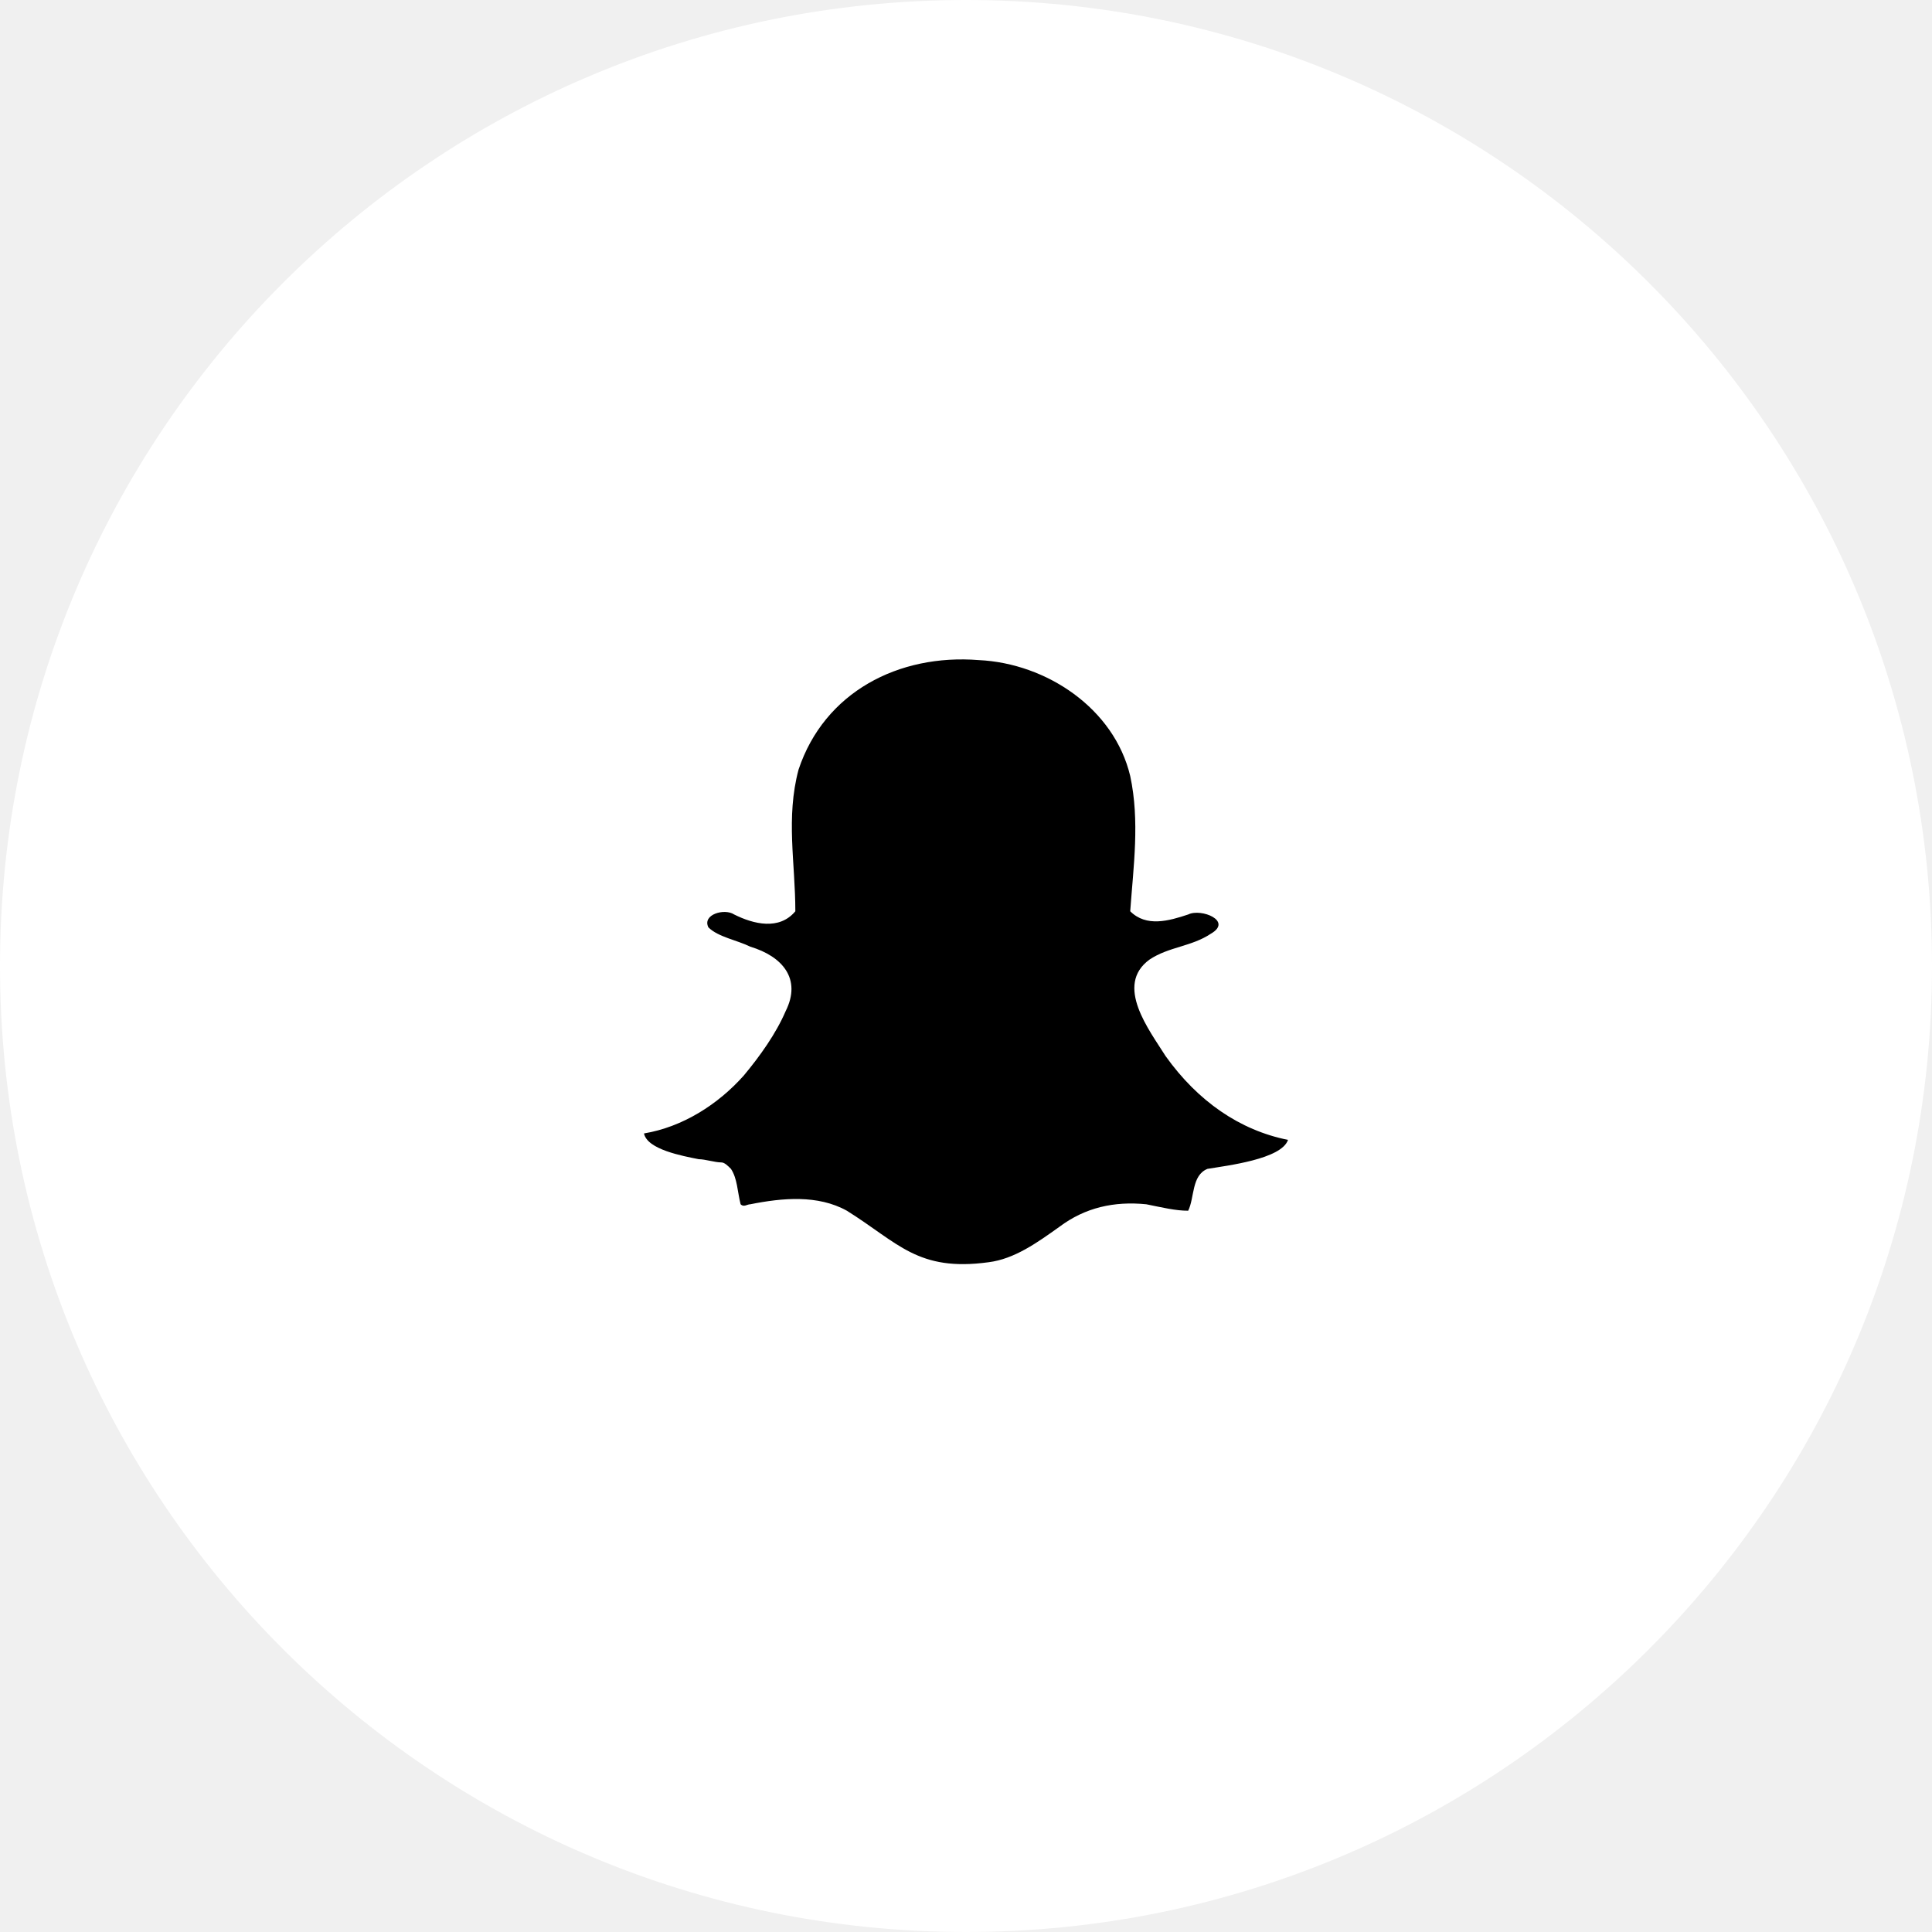
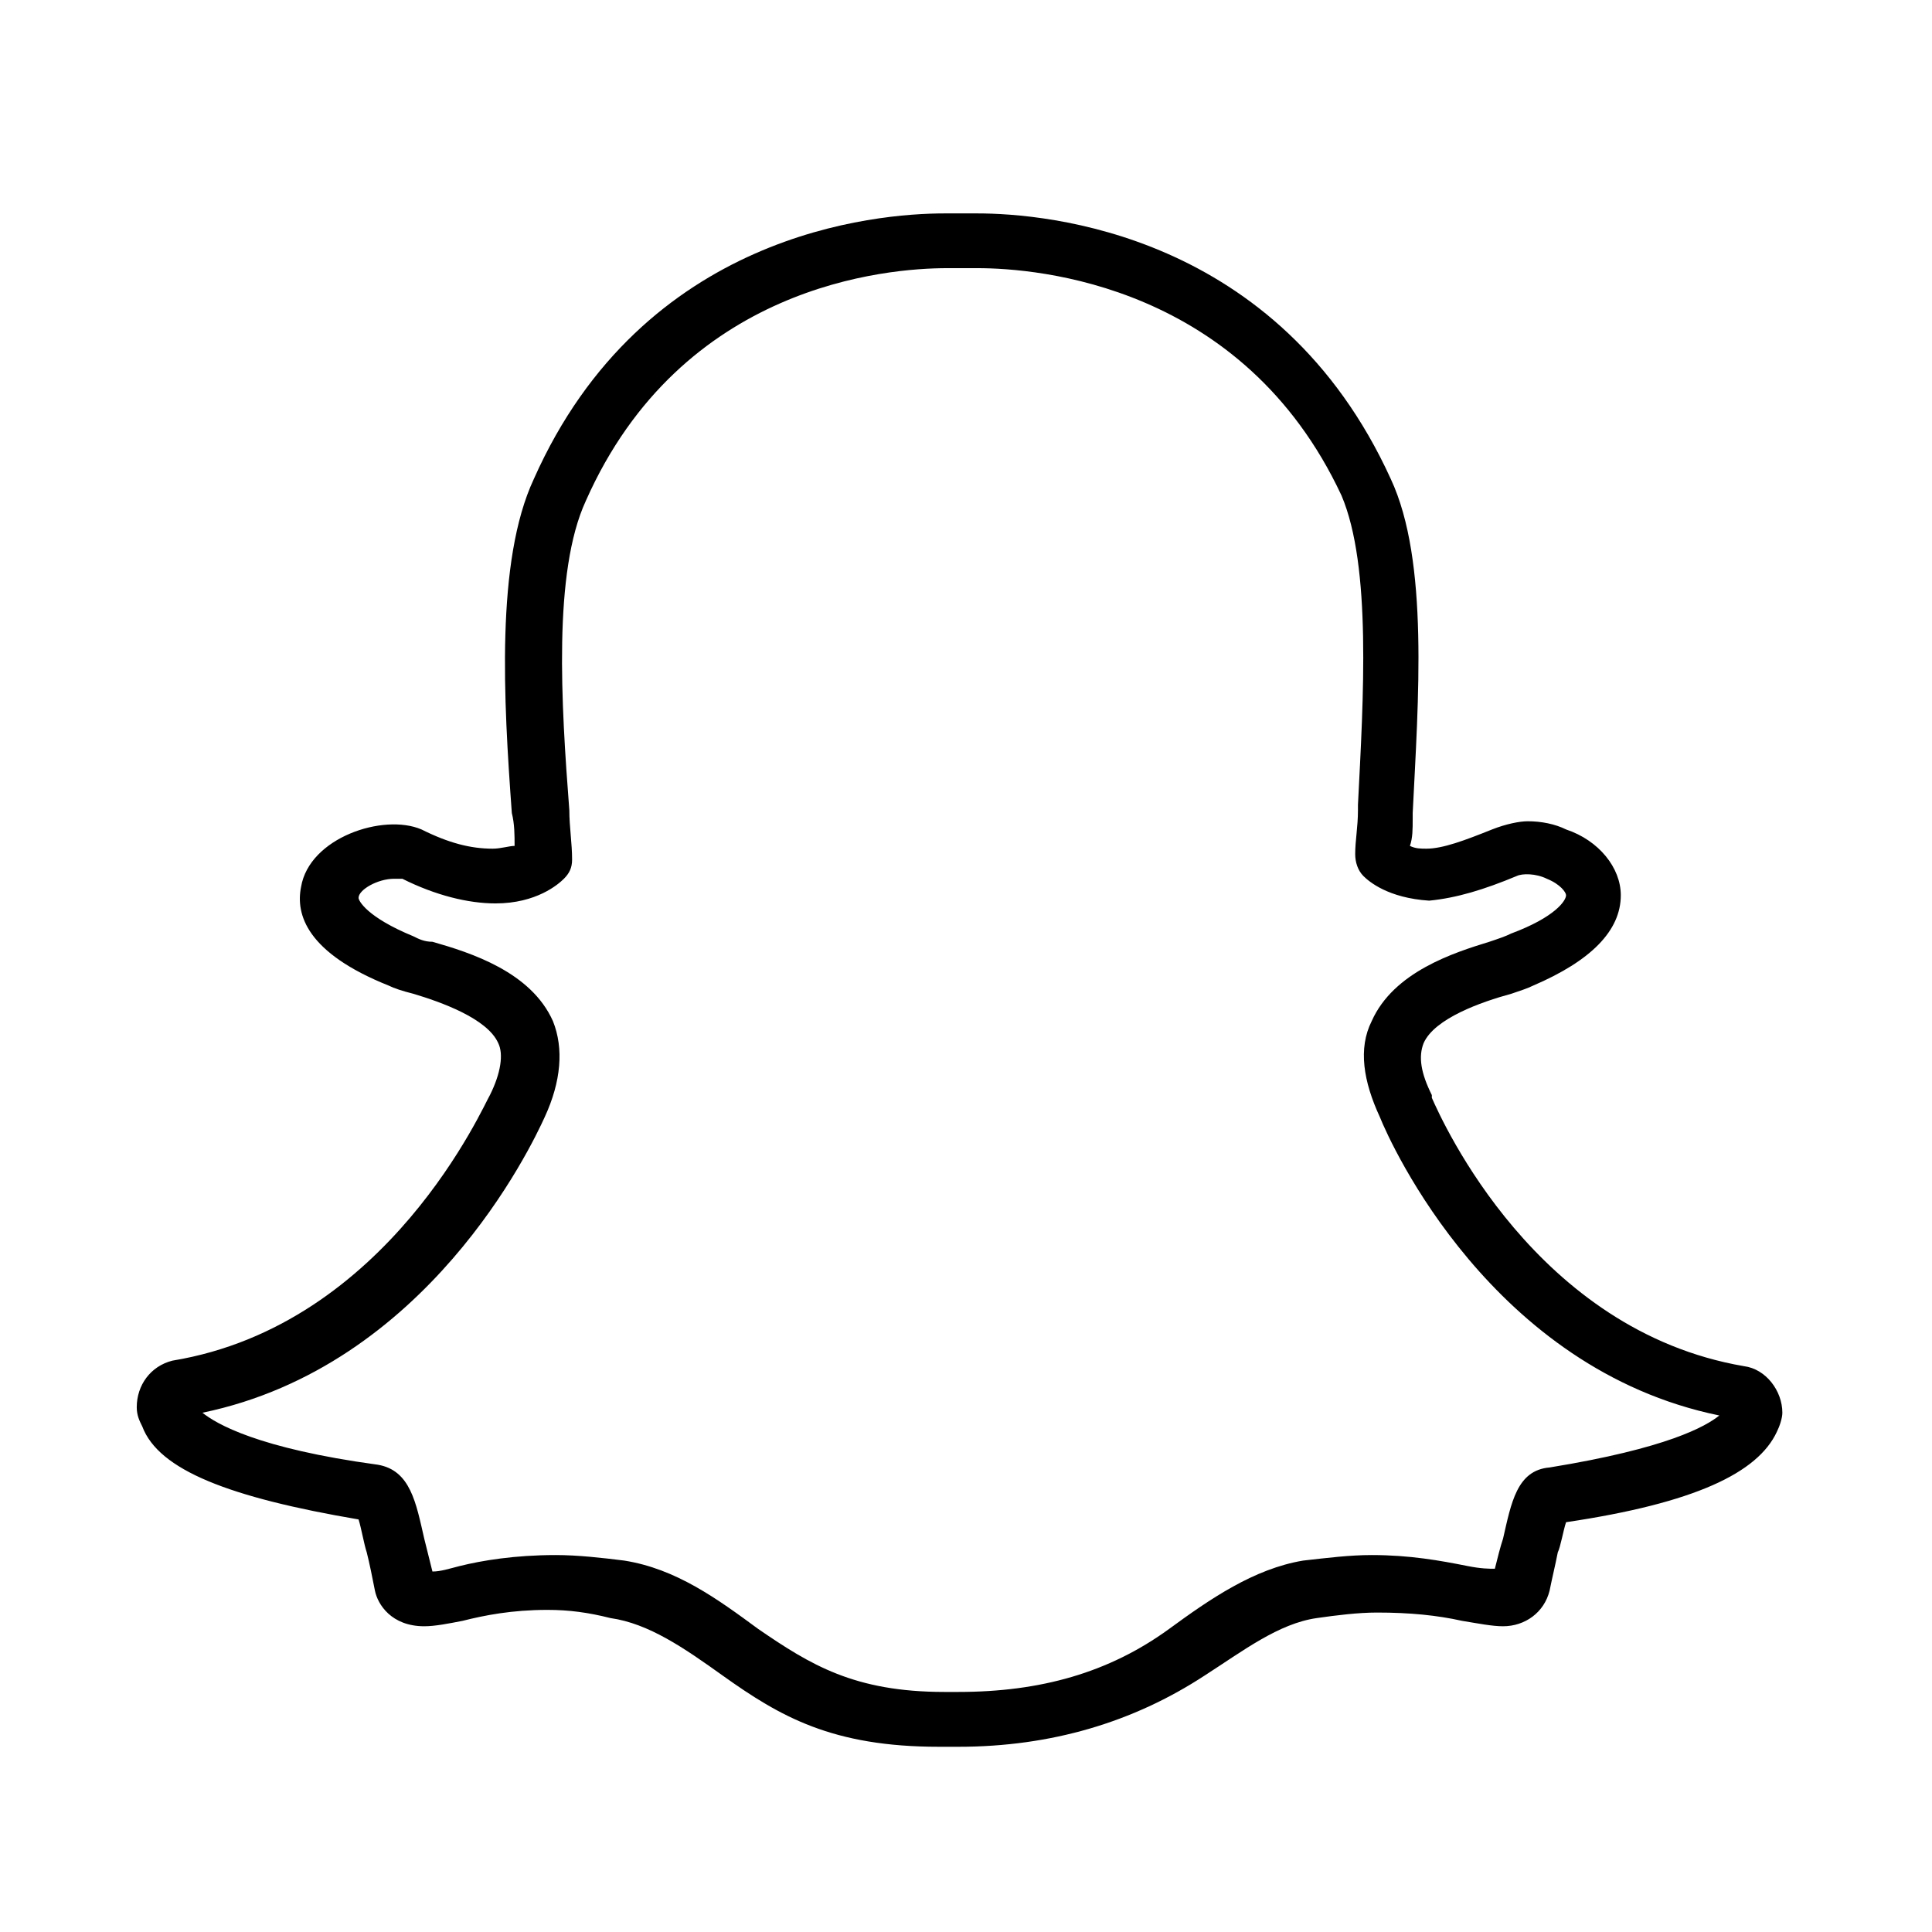
- <svg xmlns="http://www.w3.org/2000/svg" version="1.1" id="Layer_1" x="0px" y="0px" viewBox="0 0 60 60" style="enable-background:new 0 0 60 60;" xml:space="preserve">
-   <style type="text/css">
- 	.st0{fill:#FFFFFF;}
- 	.st1{fill:#010101;}
- </style>
-   <g>
-     <circle class="st0" cx="30" cy="30" r="30" />
-     <path d="M40,35.4c-0.2,0.6-1.9,0.8-2.5,0.9c-0.5,0.2-0.4,0.9-0.6,1.3c-0.4,0-0.8-0.1-1.3-0.2c-1-0.1-1.9,0.1-2.7,0.7   c-0.7,0.5-1.4,1-2.2,1.1c-2.2,0.3-2.8-0.6-4.4-1.6c-0.9-0.5-2-0.4-3-0.2c-0.1,0-0.2,0.1-0.3,0c-0.1-0.4-0.1-0.8-0.3-1.1   c-0.1-0.1-0.2-0.2-0.3-0.2c-0.2,0-0.5-0.1-0.7-0.1c-0.5-0.1-1.6-0.3-1.7-0.8c1.2-0.2,2.3-0.9,3.1-1.8c0.5-0.6,1-1.3,1.3-2   c0.5-1-0.1-1.7-1.1-2c-0.4-0.2-1-0.3-1.3-0.6c-0.2-0.4,0.5-0.6,0.8-0.4c0.6,0.3,1.4,0.5,1.9-0.1c0-1.5-0.3-2.9,0.1-4.4   c0.8-2.4,3.1-3.6,5.6-3.4c2.1,0.1,4.2,1.5,4.7,3.6c0.3,1.4,0.1,2.8,0,4.2c0.5,0.5,1.2,0.3,1.8,0.1c0.4-0.2,1.4,0.2,0.7,0.6   c-0.6,0.4-1.3,0.4-1.9,0.8c-1.1,0.8,0,2.2,0.5,3C37.2,34.2,38.5,35.1,40,35.4z" />
+ <svg xmlns="http://www.w3.org/2000/svg" xmlns:xlink="http://www.w3.org/1999/xlink" width="21px" height="21px" viewBox="0 0 21 21" version="1.1">
+   <defs>
+     <rect id="path-1" x="0" y="50" width="1440" height="435" />
+     <filter x="-0.0%" y="-0.3%" width="100.1%" height="100.5%" filterUnits="objectBoundingBox" id="filter-2">
+       <feOffset dx="0" dy="-1" in="SourceAlpha" result="shadowOffsetOuter1" />
+       <feColorMatrix values="0 0 0 0 0   0 0 0 0 0   0 0 0 0 0  0 0 0 0.148 0" type="matrix" in="shadowOffsetOuter1" />
+     </filter>
+   </defs>
+   <g id="Dsk-Shopping" stroke="none" stroke-width="1" fill="none" fill-rule="evenodd">
+     <g id="Dsk-Home" transform="translate(-668, -8048)">
+       <rect fill="#FFFFFF" x="0" y="0" width="1440" height="8546" />
+       <g id="Footer" transform="translate(0, 7912)">
+         <g id="Rectangle" fill-rule="nonzero">
+           <use fill="black" fill-opacity="1" filter="url(#filter-2)" xlink:href="#path-1" />
+           <use fill="#F6F6F6" xlink:href="#path-1" />
+         </g>
+         <g id="Group" transform="translate(479, 114)">
+           <g id="elements/social-circle" transform="translate(167, 0)">
+             <circle id="Oval" fill="#FFFFFF" cx="32" cy="32" r="32" />
+             <g id="icons/facebook" transform="translate(22.65306, 22.65306)" fill="#000000">
+               <g id="snapchat" transform="translate(0.833333, 1.666667)">
+                 <path d="M17.47,12.53 C15.208,12.143 14.196,9.881 14.077,9.613 L14.077,9.583 C13.958,9.345 13.929,9.167 13.988,9.018 C14.107,8.75 14.613,8.571 14.941,8.482 C15.03,8.452 15.119,8.423 15.179,8.393 C15.804,8.125 16.131,7.798 16.131,7.411 C16.131,7.113 15.893,6.815 15.536,6.696 C15.417,6.637 15.268,6.607 15.119,6.607 C15.03,6.607 14.881,6.637 14.732,6.696 C14.435,6.815 14.196,6.905 14.018,6.905 C13.958,6.905 13.899,6.905 13.839,6.875 C13.869,6.786 13.869,6.696 13.869,6.577 L13.869,6.518 C13.929,5.298 14.048,3.78 13.631,2.887 C12.411,0.208 9.881,9.91271941e-16 9.137,9.91271941e-16 L8.78,9.91271941e-16 C8.036,9.91271941e-16 5.506,0.208 4.316,2.887 C3.899,3.78 3.988,5.298 4.077,6.518 C4.107,6.637 4.107,6.756 4.107,6.875 C4.048,6.875 3.958,6.905 3.869,6.905 C3.631,6.905 3.393,6.845 3.095,6.696 C2.679,6.518 1.875,6.786 1.786,7.321 C1.726,7.619 1.845,8.036 2.738,8.393 C2.798,8.423 2.887,8.452 3.006,8.482 C3.304,8.571 3.81,8.75 3.929,9.018 C3.988,9.137 3.958,9.345 3.839,9.583 C3.78,9.673 2.738,12.083 0.387,12.47 C0.149,12.53 0,12.738 0,12.976 C0,13.065 0.03,13.125 0.06,13.185 C0.238,13.661 1.012,13.958 2.411,14.196 C2.44,14.286 2.47,14.464 2.5,14.554 C2.53,14.673 2.56,14.821 2.589,14.97 C2.619,15.119 2.768,15.357 3.125,15.357 C3.244,15.357 3.393,15.327 3.542,15.298 C3.78,15.238 4.077,15.179 4.464,15.179 C4.702,15.179 4.911,15.208 5.149,15.268 C5.566,15.327 5.952,15.595 6.369,15.893 C6.994,16.339 7.56,16.667 8.72,16.667 C8.75,16.667 8.78,16.667 8.81,16.667 C8.839,16.667 8.899,16.667 8.929,16.667 C9.94,16.667 10.833,16.399 11.607,15.893 C12.024,15.625 12.411,15.327 12.827,15.268 C13.036,15.238 13.274,15.208 13.482,15.208 C13.839,15.208 14.137,15.238 14.405,15.298 C14.583,15.327 14.732,15.357 14.851,15.357 C15.089,15.357 15.298,15.208 15.357,14.97 C15.387,14.821 15.417,14.702 15.446,14.554 C15.476,14.494 15.506,14.315 15.536,14.226 C16.935,14.018 17.619,13.69 17.827,13.244 C17.857,13.184 17.887,13.095 17.887,13.036 C17.887,12.798 17.708,12.56 17.47,12.53 Z M15.357,13.631 C15,13.661 14.94,14.018 14.851,14.405 C14.821,14.494 14.792,14.613 14.762,14.732 C14.702,14.732 14.613,14.732 14.464,14.702 C14.167,14.643 13.839,14.583 13.423,14.583 C13.185,14.583 12.946,14.613 12.679,14.643 C12.143,14.732 11.667,15.06 11.22,15.387 C10.565,15.863 9.821,16.071 8.929,16.071 C8.899,16.071 8.869,16.071 8.81,16.071 C8.801,16.071 8.794,16.071 8.787,16.071 C8.785,16.071 8.782,16.071 8.78,16.071 C7.798,16.071 7.321,15.774 6.756,15.387 C6.31,15.059 5.863,14.732 5.298,14.643 C5.06,14.613 4.792,14.583 4.554,14.583 C4.107,14.583 3.75,14.643 3.512,14.702 C3.393,14.732 3.304,14.762 3.214,14.762 C3.185,14.643 3.155,14.524 3.125,14.405 C3.036,14.018 2.976,13.661 2.619,13.601 C1.31,13.423 0.863,13.155 0.714,13.036 C3.155,12.53 4.286,10.149 4.435,9.821 C4.613,9.435 4.643,9.077 4.524,8.78 C4.286,8.244 3.631,8.036 3.214,7.917 C3.125,7.917 3.066,7.887 3.006,7.857 C2.5,7.649 2.411,7.47 2.411,7.44 C2.411,7.351 2.619,7.232 2.798,7.232 C2.857,7.232 2.887,7.232 2.887,7.232 C3.244,7.411 3.601,7.5 3.899,7.5 C4.345,7.5 4.583,7.292 4.643,7.232 C4.702,7.173 4.732,7.113 4.732,7.024 C4.732,6.845 4.702,6.667 4.702,6.488 C4.613,5.327 4.524,3.899 4.881,3.125 C5.923,0.774 8.155,0.595 8.81,0.595 L9.107,0.595 L9.137,0.595 C9.792,0.595 12.024,0.774 13.095,3.066 C13.423,3.839 13.333,5.268 13.274,6.429 L13.274,6.488 C13.274,6.667 13.244,6.816 13.244,6.964 C13.244,7.054 13.274,7.143 13.333,7.202 C13.393,7.262 13.601,7.441 14.048,7.47 C14.345,7.441 14.643,7.351 15,7.202 C15.06,7.173 15.208,7.173 15.327,7.232 C15.476,7.292 15.536,7.381 15.536,7.411 C15.536,7.47 15.417,7.649 14.94,7.827 C14.881,7.857 14.792,7.887 14.702,7.917 C14.315,8.036 13.661,8.244 13.423,8.78 C13.274,9.077 13.333,9.435 13.512,9.822 C13.631,10.119 14.732,12.56 17.202,13.066 C17.054,13.185 16.637,13.423 15.357,13.631 Z" id="Shape" />
+               </g>
+             </g>
+           </g>
+         </g>
+       </g>
+     </g>
  </g>
</svg>
